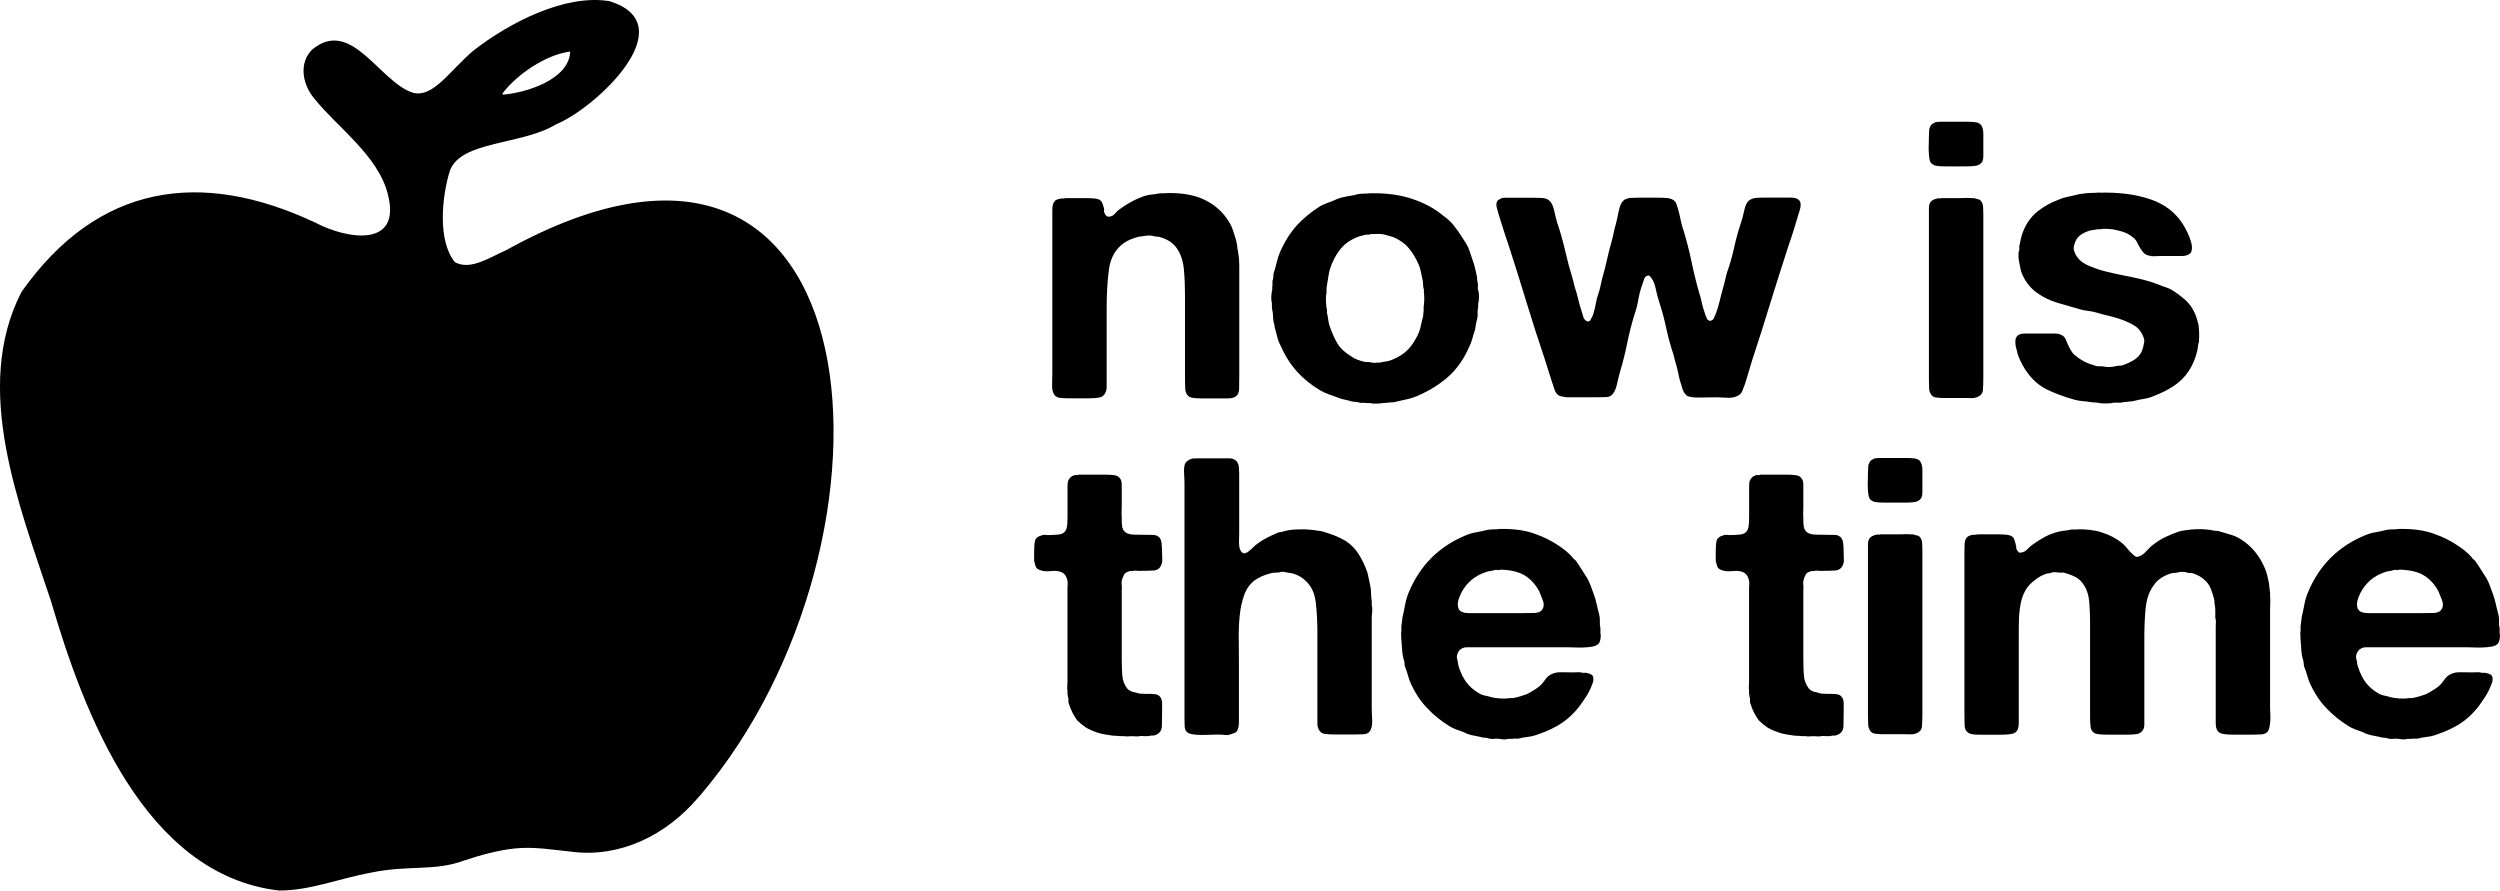
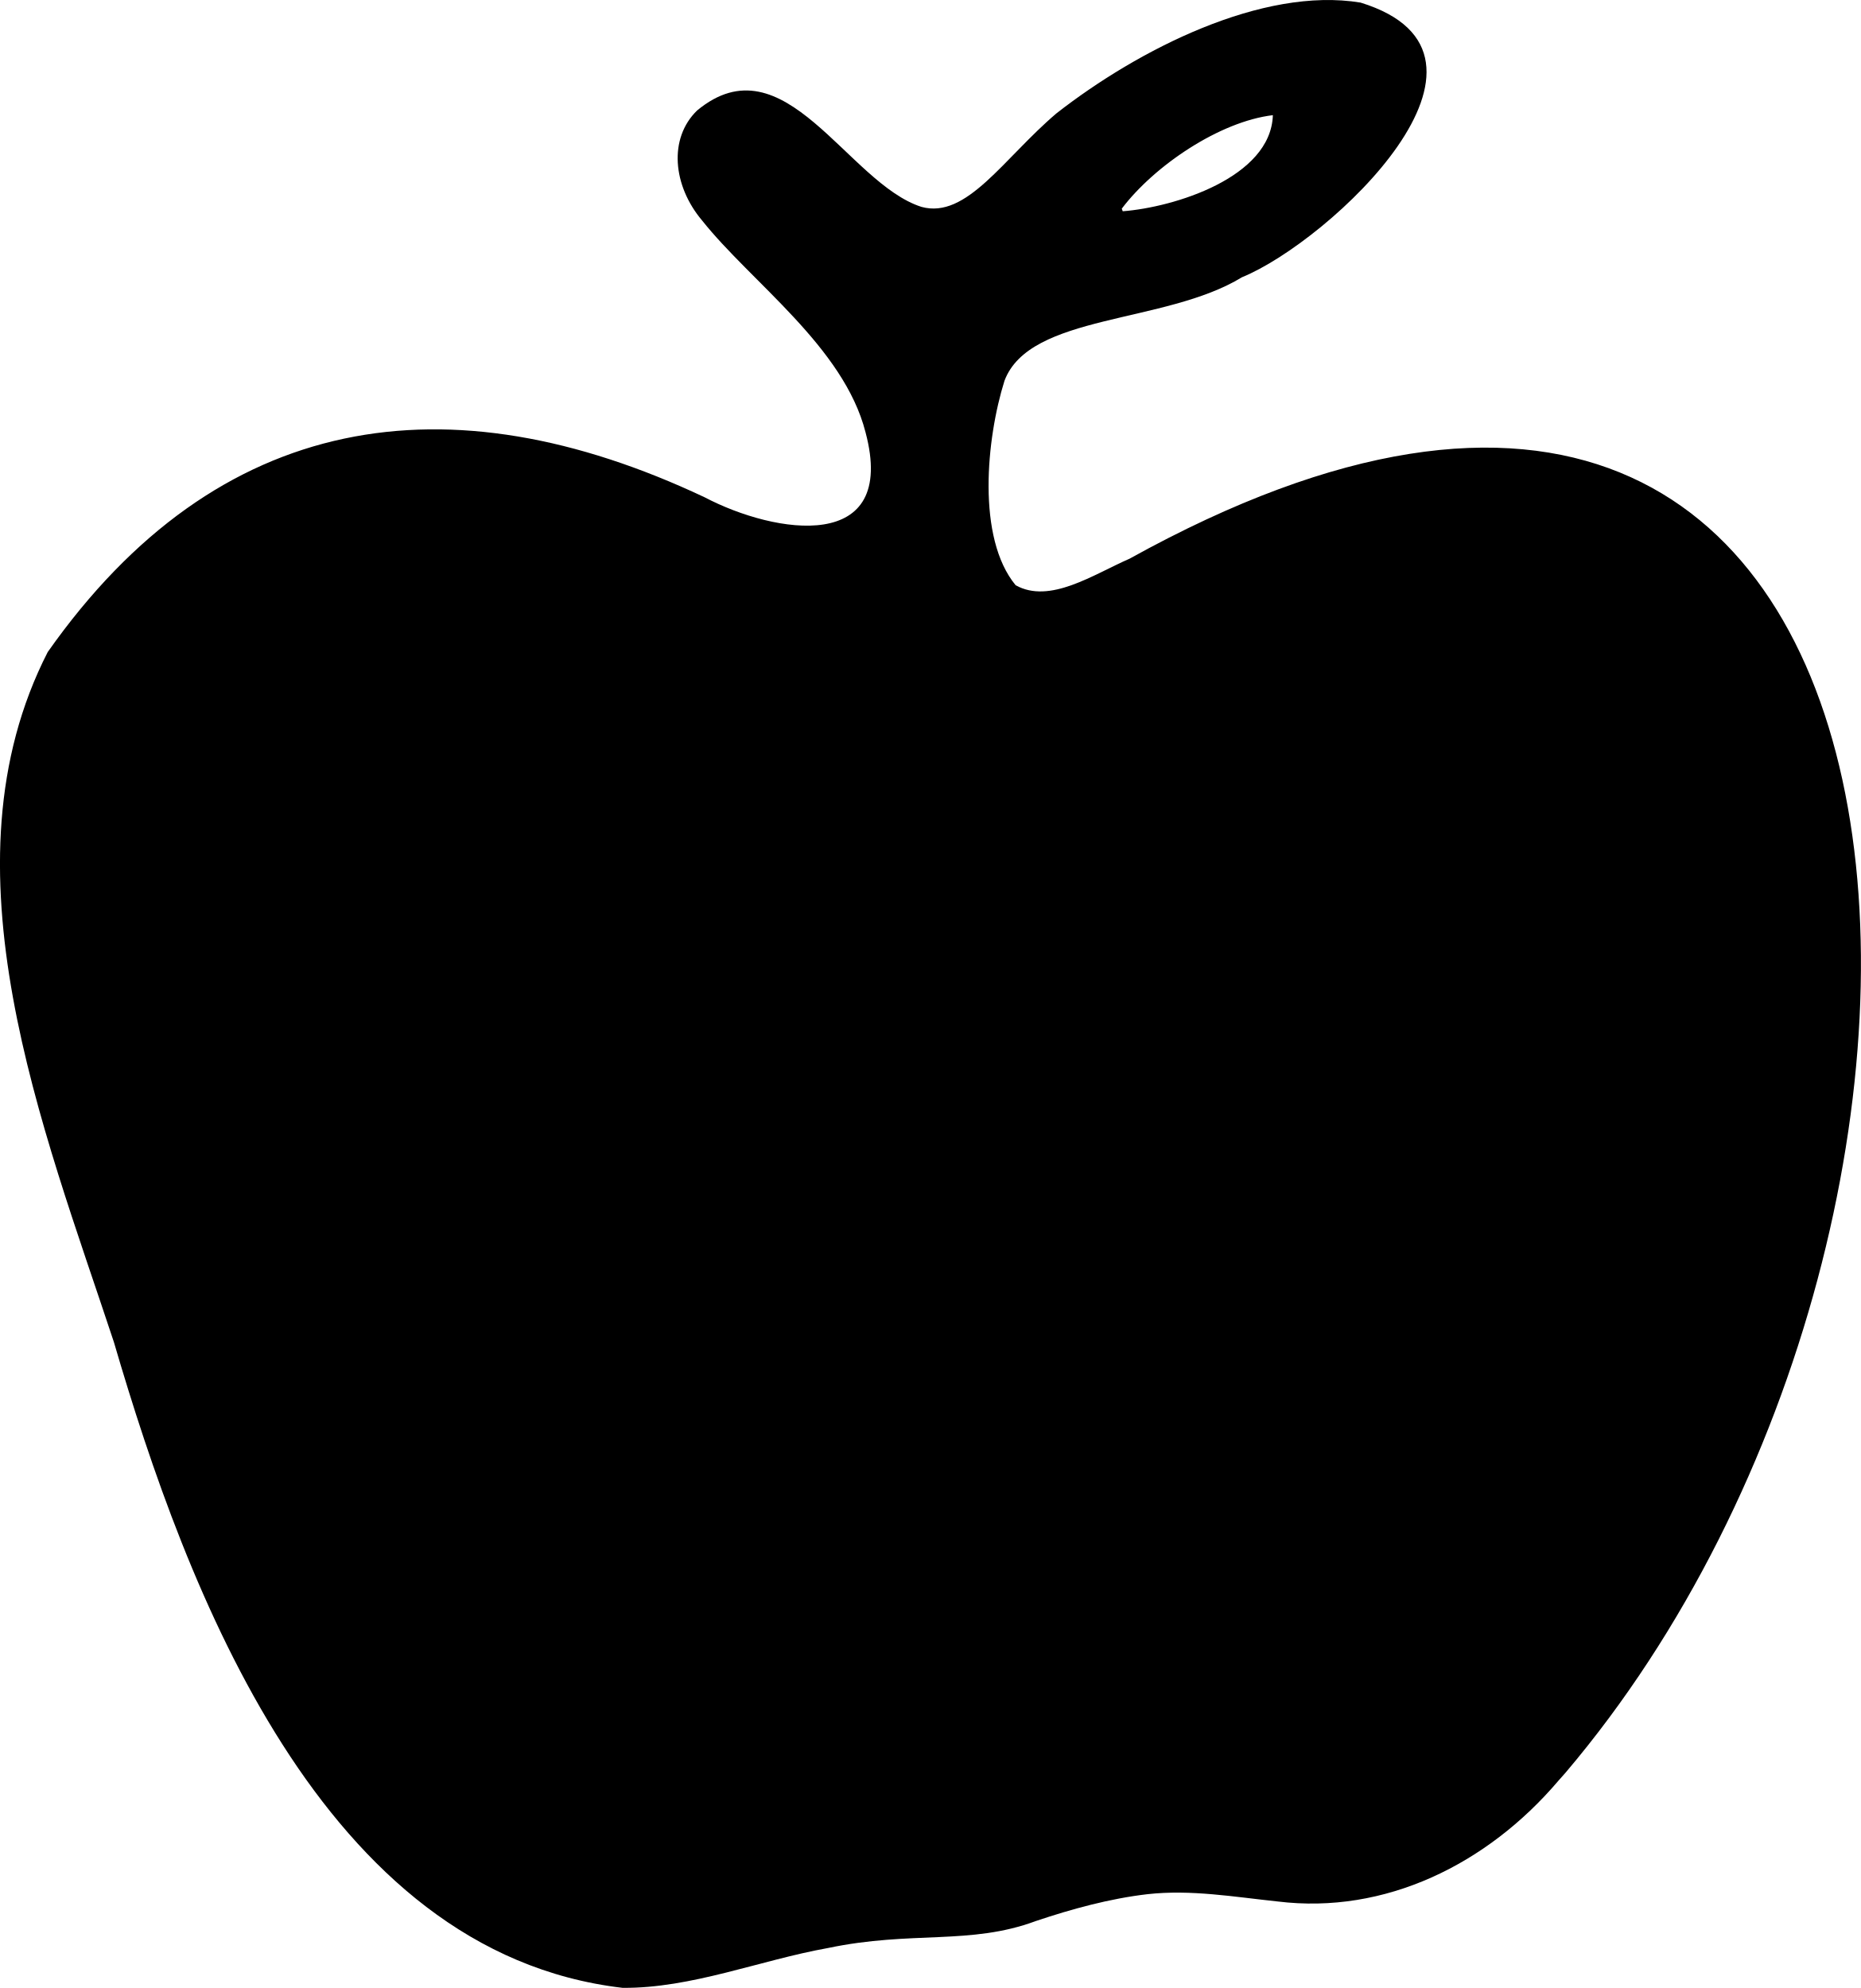
- <svg xmlns="http://www.w3.org/2000/svg" id="Layer_2" data-name="Layer 2" viewBox="0 0 345 122.9">
+ <svg xmlns="http://www.w3.org/2000/svg" id="Layer_2" data-name="Layer 2" viewBox="0 0 115.03 122.9">
  <g id="Layer_1-2" data-name="Layer 1">
-     <g>
-       <path d="M96.31,110.11c-4.38,5.14-10.69,8.26-17.34,7.44-2.67-.28-5.35-.75-8.04-.45-2.33.27-4.7.92-6.9,1.66-4.06,1.51-7.66.58-12.86,1.67-4.19.75-8.44,2.5-12.69,2.46-18.6-2.18-26.96-24.62-31.44-39.92-4.38-13.26-10.9-29.36-4.09-42.66,10.53-14.96,24.78-17.03,40.6-9.57,4.38,2.3,11.96,3.52,9.95-4.02-1.35-5.28-7.06-9.26-10.11-13.1-1.8-2.14-2.08-5.06-.3-6.79,5.4-4.47,9.29,4.5,13.87,5.96,2.8.77,5.07-3,8.34-5.78,5.07-3.96,12.73-7.85,18.8-6.85,10.48,3.23-1.91,14.77-7.33,16.98-4.76,2.91-13.12,2.24-14.68,6.4-1.12,3.57-1.73,9.71.69,12.64,2.12,1.18,4.79-.66,7.04-1.64,51.99-28.82,56.52,40.2,26.95,75.05l-.47.53ZM69.4,13.06c3.16-.24,9.16-2.08,9.28-5.94-3.28.39-7.32,3.11-9.34,5.78l.06.16Z" />
-       <g>
-         <path d="M160.85,26.65c2.14-.07,3.92.23,5.35.91,1.43.68,2.55,1.68,3.37,3,.25.39.45.81.59,1.26.14.45.28.9.43,1.36.07.29.12.55.14.81s.06.5.13.75c0,.21.02.36.06.43.07.5.1,1.02.1,1.55v14.99c0,.68,0,1.33-.02,1.96-.02.62-.28,1.02-.78,1.2-.22.07-.46.11-.75.11h-3.75c-.43,0-.81-.03-1.15-.08-.34-.05-.6-.21-.77-.46-.14-.21-.22-.49-.24-.83-.02-.34-.03-.7-.03-1.1v-11.72c0-1.32-.05-2.54-.16-3.67-.11-1.12-.43-2.08-.97-2.86-.5-.71-1.23-1.21-2.19-1.5-.18-.07-.37-.11-.56-.11s-.4-.03-.61-.11c-.18-.03-.4-.05-.67-.03-.27.02-.47.05-.62.08-.14.03-.27.05-.37.05s-.22.02-.32.05c-.82.22-1.48.5-1.98.86-1.14.82-1.82,2.02-2.04,3.59-.21,1.57-.32,3.34-.32,5.3v10.92c0,.32-.05.59-.16.81-.18.39-.46.62-.86.69-.39.07-.87.11-1.44.11h-2.68c-.39,0-.79-.02-1.18-.05-.39-.03-.68-.16-.86-.38-.25-.32-.37-.78-.35-1.39s.03-1.18.03-1.71v-21.79c0-.39,0-.75.02-1.07.02-.32.12-.59.3-.81.07-.11.19-.19.35-.24s.33-.1.51-.13h.27c.18-.03.36-.06.56-.06h2.81c.29,0,.56.01.83.03s.51.06.72.13c.25.11.42.27.51.48.09.21.17.46.24.75.03.14.04.26.02.37s.01.22.08.32c.07.18.14.29.19.32.06.04.14.09.24.16.39.03.71-.1.97-.4.25-.3.52-.54.8-.72.97-.71,2.04-1.29,3.21-1.71.32-.1.65-.18.99-.21.34-.03.7-.09,1.1-.16.11-.03.27-.05.48-.03.21.02.36.01.43-.02Z" />
-         <path d="M203.99,40.03c.07.21.11.52.11.91s-.03.69-.11.91v.53c-.07.29-.1.57-.08.86s0,.57-.08.86c-.07.25-.13.48-.16.7-.03.21-.07.45-.11.69-.14.39-.26.79-.37,1.21s-.25.79-.43,1.15c-.75,1.71-1.73,3.11-2.95,4.18s-2.68,1.96-4.39,2.68c-.43.18-.87.31-1.31.4-.45.09-.9.19-1.36.3-.18.07-.38.11-.59.11s-.41.02-.59.05c-.11,0-.22,0-.35.03-.13.02-.24.02-.35.02-.18.03-.46.06-.86.08s-.69,0-.91-.08h-.53c-.18-.03-.37-.05-.56-.02-.2.02-.38-.01-.56-.08-.14-.04-.28-.06-.4-.06s-.28-.02-.46-.05c-.36-.11-.71-.2-1.07-.27-.36-.07-.7-.18-1.02-.32-.43-.14-.83-.29-1.2-.43-.38-.14-.76-.32-1.15-.54-1.25-.75-2.32-1.62-3.21-2.62s-1.64-2.2-2.25-3.59c-.18-.32-.31-.66-.4-1.02-.09-.36-.18-.73-.29-1.13-.07-.18-.11-.34-.11-.48s-.03-.3-.11-.48c-.07-.29-.1-.58-.1-.89s-.04-.6-.11-.88c-.03-.18-.05-.34-.05-.48v-.48c-.07-.21-.1-.52-.08-.91.02-.39.06-.69.13-.91v-.37c.03-.18.05-.37.03-.56-.02-.2,0-.38.08-.56.03-.18.05-.35.05-.51s.03-.33.11-.51c.14-.46.27-.92.37-1.36.11-.45.25-.89.43-1.31.64-1.46,1.41-2.68,2.3-3.67.89-.98,1.98-1.88,3.27-2.7.36-.18.73-.34,1.12-.48s.78-.3,1.18-.48c.46-.18.94-.3,1.45-.38.5-.07,1.02-.18,1.55-.32.29-.03.55-.05.81-.05s.5-.02.75-.05c2.07-.04,3.86.18,5.38.64,1.52.46,2.86,1.1,4.04,1.93.39.29.79.6,1.21.94.41.34.76.7,1.04,1.1.29.36.54.71.78,1.07.23.36.47.73.72,1.12.25.39.45.81.59,1.26s.3.92.48,1.42c.1.29.2.59.26.91.07.32.14.64.22.97.03.14.05.29.05.43s.02.29.05.43c.07.18.09.37.06.59-.03.21-.02.41.05.59ZM196.5,41.96c.03-.18.05-.44.05-.78s-.02-.6-.05-.78v-.43c-.07-.18-.11-.37-.11-.59s-.02-.41-.05-.59c0-.14-.02-.25-.06-.32-.07-.29-.13-.58-.18-.88-.06-.3-.14-.6-.24-.89-.39-.93-.85-1.72-1.39-2.38-.53-.66-1.25-1.19-2.14-1.58-.22-.07-.43-.14-.64-.19-.21-.06-.45-.12-.69-.19-.29-.07-.59-.1-.91-.08-.32.02-.64.03-.97.03-.11.07-.23.1-.37.08-.14-.02-.27-.01-.38.02-.25.07-.49.14-.72.19-.23.06-.44.14-.62.24-.89.39-1.61.95-2.17,1.69s-.99,1.58-1.31,2.54c-.11.36-.19.73-.24,1.12-.06.39-.12.79-.19,1.18-.04.18-.06.36-.06.54v.53c-.07.25-.1.63-.08,1.13.02.5.06.87.14,1.13v.48c.07.29.13.56.16.83s.09.54.16.83c.36,1.07.74,1.94,1.15,2.6.41.66,1.06,1.26,1.96,1.79.25.18.53.32.83.43.3.11.62.2.94.27.14.03.27.05.37.03.11-.02.23-.01.38.03.14.03.29.06.45.08s.31,0,.46-.03h.43c.29-.07.57-.13.86-.16.28-.03.55-.11.8-.22.93-.36,1.68-.84,2.25-1.44s1.05-1.36,1.45-2.25c.14-.36.25-.71.32-1.07.07-.36.16-.73.27-1.12.03-.14.05-.28.05-.4s.02-.26.05-.4v-.51c0-.16.02-.33.06-.51Z" />
-         <path d="M207.69,27.29h3.96c.39,0,.77.01,1.13.03.36.02.64.1.86.24.21.14.38.33.51.56.12.23.22.5.29.8.07.3.14.61.21.91.07.31.14.58.22.83.43,1.25.79,2.53,1.1,3.85.3,1.32.65,2.62,1.04,3.91.07.21.13.42.16.61.03.2.09.4.16.62.18.54.33,1.08.46,1.63.13.55.28,1.09.46,1.63.07.25.16.54.26.86.11.32.3.52.59.59.18.03.32-.06.43-.3.11-.23.2-.4.27-.51.18-.5.31-1.02.4-1.55.09-.54.22-1.05.4-1.55.11-.32.2-.65.27-.99.07-.34.14-.67.22-.99.25-.86.47-1.73.67-2.62.2-.89.42-1.76.67-2.62.1-.39.2-.77.26-1.13.07-.36.16-.71.27-1.07.14-.54.29-1.18.43-1.93s.41-1.27.81-1.55c.25-.14.53-.22.85-.24s.68-.03,1.07-.03h2.78c.43,0,.82.02,1.18.05.36.04.66.14.91.32.18.14.3.33.38.56.07.23.14.45.21.67.14.5.26.99.35,1.47s.22.97.4,1.47c.43,1.39.79,2.82,1.1,4.28.3,1.46.65,2.89,1.05,4.28.14.43.26.86.35,1.31.09.45.2.87.35,1.26.14.5.29.87.43,1.13.03.03.08.06.14.08.05.02.1.06.13.13.32-.03.53-.15.62-.35.09-.2.18-.42.29-.67.22-.57.39-1.17.54-1.79s.3-1.24.48-1.85c.11-.36.2-.7.27-1.04.07-.34.16-.69.27-1.05.39-1.1.71-2.23.96-3.37.25-1.14.55-2.25.91-3.32.18-.5.34-1.1.48-1.79.14-.69.38-1.17.7-1.42.25-.18.54-.28.86-.32.32-.03.68-.05,1.07-.05h3.75c.32,0,.59.03.81.11.36.14.55.37.59.69.03.32-.02.68-.16,1.07-.25.82-.49,1.62-.72,2.38s-.49,1.56-.78,2.38c-.85,2.6-1.68,5.22-2.49,7.84-.8,2.62-1.63,5.24-2.49,7.84-.18.57-.35,1.13-.51,1.69s-.33,1.12-.51,1.69c-.14.39-.28.74-.4,1.04s-.37.53-.72.67c-.36.18-.82.25-1.39.22s-1.09-.06-1.55-.06c-.57,0-1.29.01-2.14.03-.85.02-1.46-.06-1.82-.24-.21-.18-.37-.38-.48-.62-.11-.23-.2-.49-.27-.78-.18-.5-.31-.99-.4-1.47-.09-.48-.21-.97-.35-1.47-.11-.32-.2-.65-.27-.99-.07-.34-.18-.69-.32-1.05-.32-1.04-.6-2.11-.83-3.21-.23-1.1-.53-2.19-.88-3.27-.22-.64-.39-1.32-.54-2.03s-.43-1.29-.86-1.71c-.36,0-.58.14-.67.4-.09.27-.19.55-.29.83-.25.71-.44,1.43-.56,2.14s-.31,1.43-.56,2.14c-.39,1.29-.72,2.6-.99,3.93s-.6,2.65-.99,3.93c-.07.25-.14.54-.22.86-.07.32-.14.62-.21.91-.07.29-.17.55-.29.81-.13.25-.28.45-.46.59-.18.15-.43.23-.75.24s-.68.02-1.07.02h-4.39c-.21-.03-.41-.07-.59-.1-.18-.04-.34-.09-.48-.16-.25-.18-.43-.43-.54-.75-.1-.32-.21-.64-.32-.96-.18-.54-.36-1.09-.53-1.66-.18-.57-.36-1.14-.54-1.71-.89-2.64-1.74-5.28-2.54-7.92-.8-2.64-1.63-5.28-2.49-7.92-.25-.71-.48-1.41-.69-2.09-.22-.68-.43-1.36-.64-2.04-.07-.21-.15-.51-.24-.88-.09-.38-.06-.67.08-.89.11-.14.34-.29.7-.43.21,0,.36-.02.43-.05Z" />
-         <path d="M273.32,17.17c.25.29.38.71.38,1.28v3.11c0,.5-.13.84-.38,1.02-.21.18-.49.29-.83.32-.34.04-.7.06-1.1.06h-3c-.39,0-.74-.02-1.05-.06-.3-.03-.56-.14-.77-.32-.14-.11-.24-.31-.3-.61-.05-.3-.09-.64-.1-1.02-.02-.38-.02-.76,0-1.15.02-.39.02-.73.02-1.01s.01-.54.03-.78.08-.44.19-.62c.07-.14.17-.25.29-.32.13-.07.26-.14.4-.21.07,0,.16-.01.27-.03s.2-.03.27-.03h3.91c.36,0,.7.02,1.02.06s.57.14.75.32ZM273.7,52.02c0,.71-.02,1.32-.06,1.82-.03.5-.36.84-.96,1.02-.22.07-.45.1-.7.08-.25-.02-.52-.02-.8-.02h-3c-.32,0-.63-.02-.94-.06-.3-.03-.53-.14-.67-.32-.22-.25-.33-.56-.35-.94-.02-.37-.03-.77-.03-1.2v-23.66c0-.36.07-.64.22-.86.21-.25.52-.41.91-.48.07-.03.17-.05.29-.03s.22.01.3-.03h2.68c.21,0,.45,0,.72-.02s.49-.01.67.02h.43c.21.07.41.13.59.16.18.04.32.14.43.32.14.18.22.43.24.75.02.32.03.66.03,1.01v22.43Z" />
-         <path d="M289.7,26.59c2.68-.07,5,.22,6.98.89,1.98.66,3.49,1.79,4.52,3.4.25.39.47.79.67,1.21.2.41.37.86.51,1.36.07.22.11.45.11.7s-.03.46-.11.64c-.14.22-.34.36-.59.43-.18.07-.39.11-.64.11h-3.11c-.25,0-.5.01-.75.03s-.48-.01-.7-.08c-.36-.07-.62-.22-.8-.43-.18-.22-.34-.44-.48-.67-.14-.23-.28-.48-.4-.75-.13-.27-.31-.49-.56-.67-.36-.29-.7-.5-1.04-.64-.34-.14-.76-.27-1.26-.37-.25-.07-.62-.13-1.1-.16s-.85-.02-1.1.05h-.37c-.18.03-.35.06-.51.08s-.33.05-.51.08c-.61.18-1.1.42-1.47.72-.37.31-.63.76-.77,1.37-.07.25-.07.48,0,.7.07.21.14.39.21.53.25.43.54.77.88,1.02.34.25.74.46,1.21.64.68.29,1.42.53,2.22.72.8.2,1.62.37,2.46.54.84.16,1.66.34,2.46.53.8.2,1.56.44,2.27.72.32.14.63.26.94.35.3.09.6.22.89.4.68.43,1.29.89,1.85,1.39.55.5.99,1.12,1.31,1.88.11.25.2.5.27.75.07.25.14.52.21.8.03.21.06.54.08.99s.01.79-.02,1.05v.26c-.07.22-.12.42-.14.62s-.05.38-.08.56c-.25,1.07-.64,2.02-1.18,2.84-.57.86-1.27,1.55-2.09,2.09-.82.54-1.75,1-2.78,1.39-.39.18-.81.3-1.26.37-.45.07-.88.16-1.31.27-.32.07-.65.12-.99.14-.34.02-.67.06-.99.13h-.97c-.21.07-.58.11-1.1.11s-.88-.04-1.09-.11c-.11,0-.23-.01-.35-.03-.13-.02-.26-.02-.4-.02-.43-.07-.86-.13-1.29-.16-.43-.04-.84-.11-1.23-.22-1.39-.39-2.62-.85-3.69-1.37-1.07-.52-1.98-1.29-2.73-2.33-.5-.68-.93-1.46-1.28-2.36-.07-.21-.14-.5-.22-.85-.07-.18-.13-.43-.16-.75-.03-.32-.02-.59.06-.81.1-.25.28-.43.53-.53.18-.07.39-.11.64-.11h4.18c.28,0,.53.03.75.11.39.14.65.37.77.69s.28.66.46,1.02c.07.18.21.41.4.7s.37.46.51.53c.43.36.84.63,1.23.83.39.2.89.39,1.5.56.18.07.36.1.54.08s.36-.01.54.02c.28.07.6.1.93.08.34-.02.63-.06.89-.14.18-.03.35-.05.51-.05s.33-.03.51-.11c.5-.18.95-.39,1.36-.64.41-.25.74-.57.99-.97.18-.29.32-.73.43-1.34.07-.25.07-.48,0-.69-.07-.22-.14-.39-.21-.54-.25-.5-.56-.87-.94-1.13-.37-.25-.81-.48-1.31-.69-.68-.29-1.39-.52-2.14-.7s-1.5-.37-2.25-.59c-.29-.07-.58-.13-.88-.16s-.6-.09-.89-.16c-1.14-.32-2.23-.63-3.27-.94s-1.98-.76-2.84-1.37c-1-.71-1.73-1.68-2.19-2.89-.07-.25-.14-.59-.22-1.02-.07-.25-.13-.55-.16-.91-.03-.36-.02-.68.05-.96.07-.18.09-.33.06-.46s-.02-.28.05-.46c.07-.39.15-.76.24-1.09.09-.34.21-.67.35-.99.46-1.03,1.1-1.87,1.93-2.52.82-.64,1.75-1.16,2.78-1.55.39-.18.8-.31,1.23-.4s.87-.19,1.34-.3c.22-.07.43-.12.64-.13.22-.02.43-.05.64-.08.29-.03.59-.05.91-.05s.62-.02.91-.06Z" />
-         <path d="M148.8,65.5h3.59c.54,0,1.01.02,1.42.08.41.05.7.28.89.67.07.18.1.39.1.64v3.16c0,.18,0,.39-.02.62-.02.23-.01.44.02.62v.59c0,.29.02.54.06.77.03.23.12.44.26.62.25.32.7.49,1.37.51.66.02,1.29.03,1.9.03h.64c.21,0,.41.03.59.1.39.18.61.5.67.97.05.46.08.98.08,1.55,0,.25,0,.5.02.75.02.25,0,.46-.08.64-.18.57-.55.87-1.12.91-.57.03-1.21.05-1.93.05-.14,0-.3,0-.46-.03-.16-.02-.29,0-.4.03-.14.03-.27.05-.37.03-.11-.02-.22,0-.32.08-.29.07-.49.22-.61.45-.13.23-.22.51-.3.83-.03.18-.03.38,0,.59.03.22.03.41,0,.59v9.58c0,.89.03,1.67.08,2.33.06.66.28,1.24.67,1.74.18.22.42.37.72.46.3.09.61.17.93.24.11.03.22.05.35.03.13-.02.22-.01.3.02h.59c.39,0,.73.02,1.02.06.28.03.52.18.69.43.14.22.22.49.22.83v1.04c0,.75-.01,1.44-.03,2.06-.02.63-.31,1.05-.88,1.26-.18.07-.34.1-.48.08s-.3.01-.48.08h-.54c-.07,0-.18,0-.32-.02-.14-.02-.26-.01-.37.02-.18.04-.37.05-.56.03-.2-.02-.39-.03-.56-.03s-.36.01-.53.03c-.18.02-.34.01-.48-.03h-.59c-.18-.03-.37-.05-.59-.05s-.41-.02-.59-.05c-.25-.04-.48-.07-.7-.11-.22-.03-.43-.07-.64-.11-.39-.1-.77-.23-1.13-.37-.36-.14-.7-.3-1.02-.48-.11-.07-.21-.15-.32-.24-.11-.09-.23-.18-.38-.29-.07-.07-.16-.15-.26-.24-.11-.09-.2-.17-.27-.24-.5-.68-.87-1.43-1.13-2.25-.07-.14-.1-.28-.08-.4.02-.12.01-.28-.02-.45-.04-.07-.06-.16-.06-.27s-.02-.2-.05-.27v-.53c-.03-.14-.05-.3-.03-.48.02-.18.03-.36.03-.53v-12.85c0-.25,0-.5.03-.75.02-.25-.01-.48-.08-.69-.14-.5-.39-.82-.75-.97-.39-.18-.89-.23-1.5-.16-.61.07-1.12.02-1.55-.16-.29-.11-.46-.27-.54-.48-.07-.22-.14-.48-.21-.81v-1.12c0-.64.03-1.16.11-1.55.07-.39.37-.66.91-.8.14-.07.29-.1.43-.08.14.02.3.03.48.03.53,0,1.04-.03,1.5-.08.46-.06.78-.26.96-.62.11-.25.17-.54.19-.86s.03-.64.03-.96v-4.23c0-.32.03-.59.11-.8.18-.36.44-.59.8-.7.07-.03.17-.05.29-.03.13.02.22.01.3-.02Z" />
-         <path d="M164.97,63.25h4.68c.34,0,.61.09.83.26.25.15.41.45.48.91,0,.18,0,.35.03.51.02.16.02.33.02.51v8.09c0,.25,0,.53-.02.86-.02.32-.01.63.02.93s.12.55.24.75c.13.2.31.3.56.3.07-.07.14-.11.21-.11s.14-.03.21-.11c.25-.18.48-.38.7-.61.22-.23.46-.44.75-.62.39-.29.81-.53,1.23-.75.43-.21.89-.43,1.39-.64.14-.07.29-.11.43-.11s.3-.03.48-.11c.36-.1.73-.18,1.13-.21.39-.03.82-.05,1.28-.05h.51c.16,0,.33.02.51.05h.32c.25.03.49.07.72.11.23.03.47.07.72.1.61.18,1.17.37,1.69.56.52.2,1.02.44,1.52.72.79.5,1.42,1.13,1.9,1.9.48.77.88,1.62,1.2,2.54.07.29.14.58.19.88s.12.6.19.89c.07.32.11.66.11,1.02s.03.71.1,1.07v.59c.07.29.09.6.06.94-.04.34-.06.65-.06.93v12.15c0,.61.02,1.25.06,1.93.03.68-.09,1.2-.38,1.55-.18.22-.46.33-.86.35-.39.02-.78.03-1.18.03h-2.68c-.57,0-1.05-.03-1.44-.08-.39-.05-.68-.28-.86-.67-.11-.21-.16-.47-.16-.78v-12.5c0-1.5-.07-2.88-.22-4.15-.14-1.27-.59-2.25-1.34-2.97-.5-.5-1.1-.86-1.82-1.07-.14-.03-.26-.06-.35-.06s-.21-.02-.35-.05c-.14-.03-.33-.07-.56-.11-.23-.03-.42-.02-.56.06-.21.03-.44.05-.67.05s-.46.03-.67.11c-.82.21-1.53.53-2.14.96-.64.5-1.12,1.17-1.42,2.01-.31.84-.51,1.78-.62,2.84s-.15,2.17-.13,3.35c.02,1.18.02,2.32.02,3.43v7.95c0,.52-.09.92-.27,1.21-.1.14-.25.24-.43.29-.18.06-.36.12-.54.19-.22.07-.46.09-.72.05-.27-.03-.53-.05-.78-.05-.32,0-.7,0-1.13.03-.43.02-.85.02-1.28.02s-.82-.02-1.18-.08c-.36-.05-.63-.15-.81-.29-.21-.18-.33-.46-.35-.83-.02-.38-.02-.76-.02-1.15v-32.18c0-.46-.02-1.02-.06-1.66-.03-.64.04-1.1.22-1.39.21-.25.5-.43.86-.54.07-.03.14-.05.21-.03.07.02.14.01.22-.02Z" />
-         <path d="M220.85,87.28c.07.29.07.61,0,.97-.07.36-.2.59-.37.69-.18.15-.44.24-.78.3s-.71.09-1.12.11c-.41.02-.82.02-1.23,0-.41-.02-.77-.03-1.09-.03h-13.79c-.23,0-.44.03-.61.11-.29.14-.47.29-.54.43-.07.07-.14.21-.21.4-.07.2-.09.38-.06.56.07.22.12.42.14.62.02.2.06.4.13.61.29.86.63,1.56,1.05,2.12.41.55.97,1.05,1.68,1.47.29.18.58.3.89.35.3.06.62.14.94.24.29.07.68.13,1.18.16.5.03.93.02,1.28-.06h.48c.36-.07.69-.15.99-.24.3-.09.6-.19.88-.29.36-.18.76-.41,1.21-.7s.77-.57.99-.86c.18-.25.37-.49.56-.72.2-.23.44-.4.72-.51.36-.18.81-.26,1.37-.24s1.06.02,1.53.02c.21,0,.44,0,.67-.02.23-.02.44,0,.62.08h.53c.36.07.61.16.75.27.14.07.22.23.24.48s0,.46-.08.64c-.18.5-.37.95-.59,1.34-.21.39-.46.78-.75,1.18-.78,1.18-1.68,2.12-2.68,2.84s-2.25,1.32-3.75,1.82c-.39.14-.78.23-1.18.27s-.8.11-1.23.22c-.14.03-.3.04-.46.02s-.31,0-.45.03h-.59c-.18.07-.38.1-.62.08s-.44-.05-.61-.08c-.29-.03-.54-.03-.75,0-.21.03-.45.02-.69-.05-.18-.07-.38-.11-.59-.11s-.41-.03-.59-.11c-.39-.07-.78-.15-1.18-.24s-.75-.22-1.07-.4c-.39-.14-.76-.28-1.1-.4-.34-.13-.65-.28-.94-.46-1.14-.71-2.16-1.54-3.05-2.49-.9-.94-1.63-2.04-2.2-3.29-.18-.39-.32-.79-.43-1.2-.11-.41-.25-.83-.43-1.26-.03-.14-.05-.28-.05-.4s-.02-.26-.06-.4c-.14-.43-.23-.89-.26-1.39-.04-.5-.07-1-.11-1.5,0-.18-.01-.38-.03-.59-.02-.22-.01-.41.03-.59v-.64l.16-1.29c.14-.61.27-1.2.37-1.77.11-.57.27-1.1.48-1.61,1.53-3.71,4.14-6.33,7.81-7.87.5-.21,1.01-.37,1.53-.45.52-.09,1.06-.21,1.63-.35.29-.03.55-.05.81-.05s.52-.02.8-.06c1.82-.03,3.38.17,4.68.62s2.47,1.02,3.51,1.74c.32.21.64.46.97.72.32.27.61.55.86.83.1.18.25.32.43.43.29.39.55.79.81,1.21.25.41.52.83.8,1.26.18.32.33.65.46.99.13.34.26.7.4,1.1.18.46.32.94.43,1.45.11.5.23,1,.37,1.5.07.29.1.6.08.94-.02.34.01.65.08.93v.59ZM212.82,84.12c.25-.36.28-.79.08-1.31-.2-.52-.35-.9-.46-1.15-.5-.97-1.16-1.7-1.98-2.22-.82-.52-1.97-.79-3.43-.83-.11.07-.23.09-.38.05-.14-.03-.27-.03-.37,0-.18.07-.38.12-.59.14-.22.02-.41.06-.59.13-1.57.5-2.73,1.48-3.48,2.95-.07.14-.15.33-.24.56-.09.23-.15.46-.19.7s-.02.45.03.67c.05.21.17.39.35.54.29.18.68.26,1.18.26h7.39c.5,0,1.03,0,1.58-.02.55-.02.92-.17,1.09-.46Z" />
-         <path d="M242.86,65.5h3.59c.54,0,1.01.02,1.42.08.41.05.7.28.89.67.07.18.1.39.1.64v3.16c0,.18,0,.39-.02.62-.02.23-.01.44.02.62v.59c0,.29.02.54.06.77.03.23.12.44.26.62.25.32.7.49,1.37.51.66.02,1.29.03,1.9.03h.64c.21,0,.41.03.59.1.39.18.61.5.67.97.05.46.08.98.08,1.55,0,.25,0,.5.02.75.02.25,0,.46-.08.64-.18.57-.55.87-1.12.91-.57.03-1.21.05-1.93.05-.14,0-.3,0-.46-.03-.16-.02-.29,0-.4.03-.14.03-.27.05-.37.03-.11-.02-.22,0-.32.08-.29.07-.49.22-.61.45-.13.23-.22.51-.3.83-.03.18-.03.38,0,.59.03.22.03.41,0,.59v9.58c0,.89.03,1.67.08,2.33.06.66.28,1.24.67,1.74.18.22.42.37.72.46.3.09.61.17.93.24.11.03.22.05.35.03.13-.02.22-.01.3.02h.59c.39,0,.73.02,1.02.06.28.03.52.18.69.43.14.22.22.49.22.83v1.04c0,.75-.01,1.44-.03,2.06-.02.63-.31,1.05-.88,1.26-.18.07-.34.1-.48.08s-.3.01-.48.08h-.54c-.07,0-.18,0-.32-.02-.14-.02-.26-.01-.37.02-.18.04-.37.05-.56.03-.2-.02-.39-.03-.56-.03s-.36.01-.53.03c-.18.02-.34.01-.48-.03h-.59c-.18-.03-.37-.05-.59-.05s-.41-.02-.59-.05c-.25-.04-.48-.07-.7-.11-.22-.03-.43-.07-.64-.11-.39-.1-.77-.23-1.13-.37-.36-.14-.7-.3-1.02-.48-.11-.07-.21-.15-.32-.24-.11-.09-.23-.18-.38-.29-.07-.07-.16-.15-.26-.24-.11-.09-.2-.17-.27-.24-.5-.68-.87-1.43-1.13-2.25-.07-.14-.1-.28-.08-.4.02-.12.01-.28-.02-.45-.04-.07-.06-.16-.06-.27s-.02-.2-.05-.27v-.53c-.03-.14-.05-.3-.03-.48.02-.18.03-.36.03-.53v-12.85c0-.25,0-.5.03-.75.02-.25-.01-.48-.08-.69-.14-.5-.39-.82-.75-.97-.39-.18-.89-.23-1.5-.16-.61.07-1.12.02-1.55-.16-.29-.11-.46-.27-.54-.48-.07-.22-.14-.48-.21-.81v-1.12c0-.64.03-1.16.11-1.55.07-.39.37-.66.91-.8.14-.07.29-.1.43-.08.14.02.3.03.48.03.53,0,1.04-.03,1.5-.08.46-.06.78-.26.96-.62.11-.25.17-.54.19-.86s.03-.64.03-.96v-4.23c0-.32.03-.59.11-.8.18-.36.44-.59.8-.7.07-.03.17-.05.29-.03.13.02.22.01.3-.02Z" />
-         <path d="M264.91,63.57c.25.29.38.71.38,1.28v3.11c0,.5-.13.84-.38,1.02-.21.18-.49.29-.83.32-.34.04-.7.06-1.1.06h-3c-.39,0-.74-.02-1.05-.06-.3-.03-.56-.14-.77-.32-.14-.11-.24-.31-.3-.61-.05-.3-.09-.64-.1-1.02-.02-.38-.02-.76,0-1.15.02-.39.02-.73.02-1.01s.01-.54.03-.78.08-.44.19-.62c.07-.14.17-.25.29-.32.13-.07.26-.14.4-.21.07,0,.16-.01.27-.03s.2-.03.27-.03h3.91c.36,0,.7.02,1.02.06s.57.14.75.32ZM265.29,98.42c0,.71-.02,1.32-.06,1.82-.03.5-.36.84-.96,1.02-.22.07-.45.1-.7.08-.25-.02-.52-.02-.8-.02h-3c-.32,0-.63-.02-.94-.06-.3-.03-.53-.14-.67-.32-.22-.25-.33-.56-.35-.94-.02-.37-.03-.77-.03-1.2v-23.66c0-.36.07-.64.22-.86.21-.25.52-.41.91-.48.07-.03.17-.05.29-.03s.22.01.3-.03h2.68c.21,0,.45,0,.72-.02s.49-.01.67.02h.43c.21.07.41.13.59.16.18.04.32.14.43.32.14.18.22.43.24.75.02.32.03.66.03,1.01v22.43Z" />
-         <path d="M286.59,73.05c1.32-.04,2.48.1,3.48.43,1,.32,1.88.77,2.62,1.34.29.22.54.47.77.75.23.29.49.57.78.86.07.07.19.17.35.3s.33.15.51.08c.39-.11.77-.37,1.12-.78.36-.41.7-.72,1.02-.94.5-.39,1.04-.72,1.61-.99s1.21-.53,1.93-.78c.29-.07.63-.13,1.05-.18.41-.06.84-.09,1.28-.11s.87-.01,1.29.03c.41.03.78.09,1.1.16.18.03.34.05.48.05s.3.03.48.11c.5.14.98.29,1.45.43s.89.34,1.29.59c1.5.93,2.62,2.28,3.37,4.07.14.32.25.65.32.99.07.34.14.67.22.99.03.25.06.48.08.7.02.21.05.43.08.64v.54c.03.21.05.46.03.75-.02.29-.03.55-.03.8v13.54c0,.29,0,.62.03.99.02.37.02.73,0,1.07-.02.34-.06.66-.14.96-.07.3-.18.51-.32.62-.21.18-.49.28-.83.29-.34.02-.7.03-1.1.03h-2.84c-.5,0-.94-.03-1.34-.11-.39-.07-.66-.27-.8-.59-.11-.25-.16-.53-.16-.83v-13.36c0-.18,0-.38.02-.59s0-.41-.08-.59v-1.07c0-.22-.02-.43-.05-.64-.04-.14-.06-.29-.06-.45s-.02-.31-.05-.46c-.14-.53-.29-1.01-.45-1.42-.16-.41-.4-.77-.72-1.1-.5-.5-1.1-.85-1.82-1.07-.14-.03-.27-.04-.38-.02-.1.02-.23-.01-.37-.08-.14-.04-.31-.06-.51-.08-.2-.02-.38,0-.56.03-.22.07-.43.11-.64.11s-.43.03-.64.11c-1.04.36-1.78.89-2.25,1.6-.61.82-.97,1.85-1.1,3.08-.13,1.23-.19,2.58-.19,4.04v12.1c0,.36-.09.64-.27.85-.18.25-.44.4-.77.46-.34.05-.72.08-1.15.08h-2.89c-.32,0-.63,0-.94-.03-.3-.02-.56-.06-.77-.13-.36-.18-.56-.46-.62-.86-.05-.39-.08-.84-.08-1.34v-12.95c0-1.04-.03-2.01-.11-2.95-.07-.93-.3-1.69-.7-2.3-.29-.5-.65-.87-1.09-1.13-.45-.25-.99-.46-1.63-.64-.14-.03-.29-.05-.43-.03s-.3.01-.48-.02c-.39-.07-.77-.04-1.13.1-.07,0-.14.01-.21.03-.07.02-.14.03-.21.03-.57.18-1.13.48-1.66.91-.57.43-1.01.92-1.31,1.47s-.52,1.18-.64,1.88c-.13.69-.2,1.45-.22,2.28-.02.82-.02,1.71-.02,2.68v11.46c0,.32-.06.61-.16.85-.14.32-.41.52-.81.59-.39.07-.84.11-1.34.11h-2.78c-.36,0-.7,0-1.04-.03-.34-.02-.62-.1-.83-.24-.32-.18-.49-.51-.51-.99s-.03-.99-.03-1.53v-22.54c0-.39.01-.74.03-1.05s.1-.56.24-.78c.18-.21.46-.36.86-.43h.32c.18-.03.37-.06.56-.06h2.76c.29,0,.56.01.83.03.27.02.51.06.72.13.29.11.47.29.56.54.09.25.17.54.24.86.03.1.05.21.03.29-.02.09,0,.17.08.24.03.11.08.19.13.24.06.06.12.12.19.19.43.03.78-.1,1.07-.4s.55-.54.81-.72c.5-.36,1.01-.68,1.52-.97.52-.29,1.08-.52,1.69-.7.32-.1.64-.18.97-.21s.66-.09,1.02-.16c.1-.03.26-.05.48-.03.21.02.36.01.43-.02Z" />
-         <path d="M344.94,87.28c.07.29.07.61,0,.97-.07.36-.2.59-.37.69-.18.15-.44.24-.78.3s-.71.09-1.12.11c-.41.02-.82.02-1.23,0-.41-.02-.77-.03-1.09-.03h-13.79c-.23,0-.44.03-.61.11-.29.14-.47.29-.54.43-.07.07-.14.21-.21.4-.07.2-.09.38-.06.56.07.22.12.42.14.62.02.2.06.4.13.61.29.86.63,1.56,1.05,2.12.41.55.97,1.05,1.68,1.47.29.18.58.3.89.35.3.06.62.14.94.24.29.07.68.13,1.18.16.5.03.93.02,1.28-.06h.48c.36-.07.69-.15.99-.24.3-.09.6-.19.88-.29.36-.18.76-.41,1.21-.7s.77-.57.99-.86c.18-.25.37-.49.56-.72.2-.23.44-.4.72-.51.36-.18.81-.26,1.37-.24s1.06.02,1.53.02c.21,0,.44,0,.67-.02.23-.02.44,0,.62.08h.53c.36.07.61.16.75.27.14.07.22.23.24.48s0,.46-.08.64c-.18.5-.37.95-.59,1.34-.21.39-.46.78-.75,1.18-.78,1.18-1.68,2.12-2.68,2.84s-2.25,1.32-3.75,1.82c-.39.14-.78.23-1.18.27s-.8.11-1.23.22c-.14.03-.3.04-.46.02s-.31,0-.45.03h-.59c-.18.07-.38.1-.62.08s-.44-.05-.61-.08c-.29-.03-.54-.03-.75,0-.21.03-.45.02-.69-.05-.18-.07-.38-.11-.59-.11s-.41-.03-.59-.11c-.39-.07-.78-.15-1.18-.24s-.75-.22-1.07-.4c-.39-.14-.76-.28-1.1-.4-.34-.13-.65-.28-.94-.46-1.14-.71-2.16-1.54-3.05-2.49-.9-.94-1.63-2.04-2.2-3.29-.18-.39-.32-.79-.43-1.2-.11-.41-.25-.83-.43-1.26-.03-.14-.05-.28-.05-.4s-.02-.26-.06-.4c-.14-.43-.23-.89-.26-1.39-.04-.5-.07-1-.11-1.5,0-.18-.01-.38-.03-.59-.02-.22-.01-.41.03-.59v-.64l.16-1.29c.14-.61.27-1.2.37-1.77.11-.57.27-1.1.48-1.61,1.53-3.71,4.14-6.33,7.81-7.87.5-.21,1.01-.37,1.53-.45.52-.09,1.06-.21,1.63-.35.29-.03.55-.05.81-.05s.52-.02.8-.06c1.82-.03,3.38.17,4.68.62s2.47,1.02,3.51,1.74c.32.21.64.46.97.72.32.27.61.55.86.83.1.18.25.32.43.43.29.39.55.79.81,1.21.25.41.52.83.8,1.26.18.32.33.65.46.99.13.34.26.7.4,1.1.18.46.32.94.43,1.45.11.5.23,1,.37,1.5.07.29.1.6.08.94-.02.34.01.65.08.93v.59ZM336.91,84.12c.25-.36.28-.79.08-1.31-.2-.52-.35-.9-.46-1.15-.5-.97-1.16-1.7-1.98-2.22-.82-.52-1.97-.79-3.43-.83-.11.07-.23.09-.38.05-.14-.03-.27-.03-.37,0-.18.07-.38.12-.59.14-.22.02-.41.06-.59.13-1.57.5-2.73,1.48-3.48,2.95-.07.14-.15.33-.24.56-.09.23-.15.46-.19.7s-.02.45.03.67c.05.21.17.39.35.54.29.18.68.26,1.18.26h7.39c.5,0,1.03,0,1.58-.02.55-.02.92-.17,1.09-.46Z" />
-       </g>
-     </g>
+     <path d="M96.31,110.11c-4.38,5.14-10.69,8.26-17.34,7.44-2.67-.28-5.35-.75-8.04-.45-2.33.27-4.7.92-6.9,1.66-4.06,1.51-7.66.58-12.86,1.67-4.19.75-8.44,2.5-12.69,2.46-18.6-2.18-26.96-24.62-31.44-39.92-4.38-13.26-10.9-29.36-4.09-42.66,10.53-14.96,24.78-17.03,40.6-9.57,4.38,2.3,11.96,3.52,9.95-4.02-1.35-5.28-7.06-9.26-10.11-13.1-1.8-2.14-2.08-5.06-.3-6.79,5.4-4.47,9.29,4.5,13.87,5.96,2.8.77,5.07-3,8.34-5.78,5.07-3.96,12.73-7.85,18.8-6.85,10.48,3.23-1.91,14.77-7.33,16.98-4.76,2.91-13.12,2.24-14.68,6.4-1.12,3.57-1.73,9.71.69,12.64,2.12,1.18,4.79-.66,7.04-1.64,51.99-28.82,56.52,40.2,26.95,75.05l-.47.53ZM69.4,13.06c3.16-.24,9.16-2.08,9.28-5.94-3.28.39-7.32,3.11-9.34,5.78l.06.16Z" />
  </g>
</svg>
